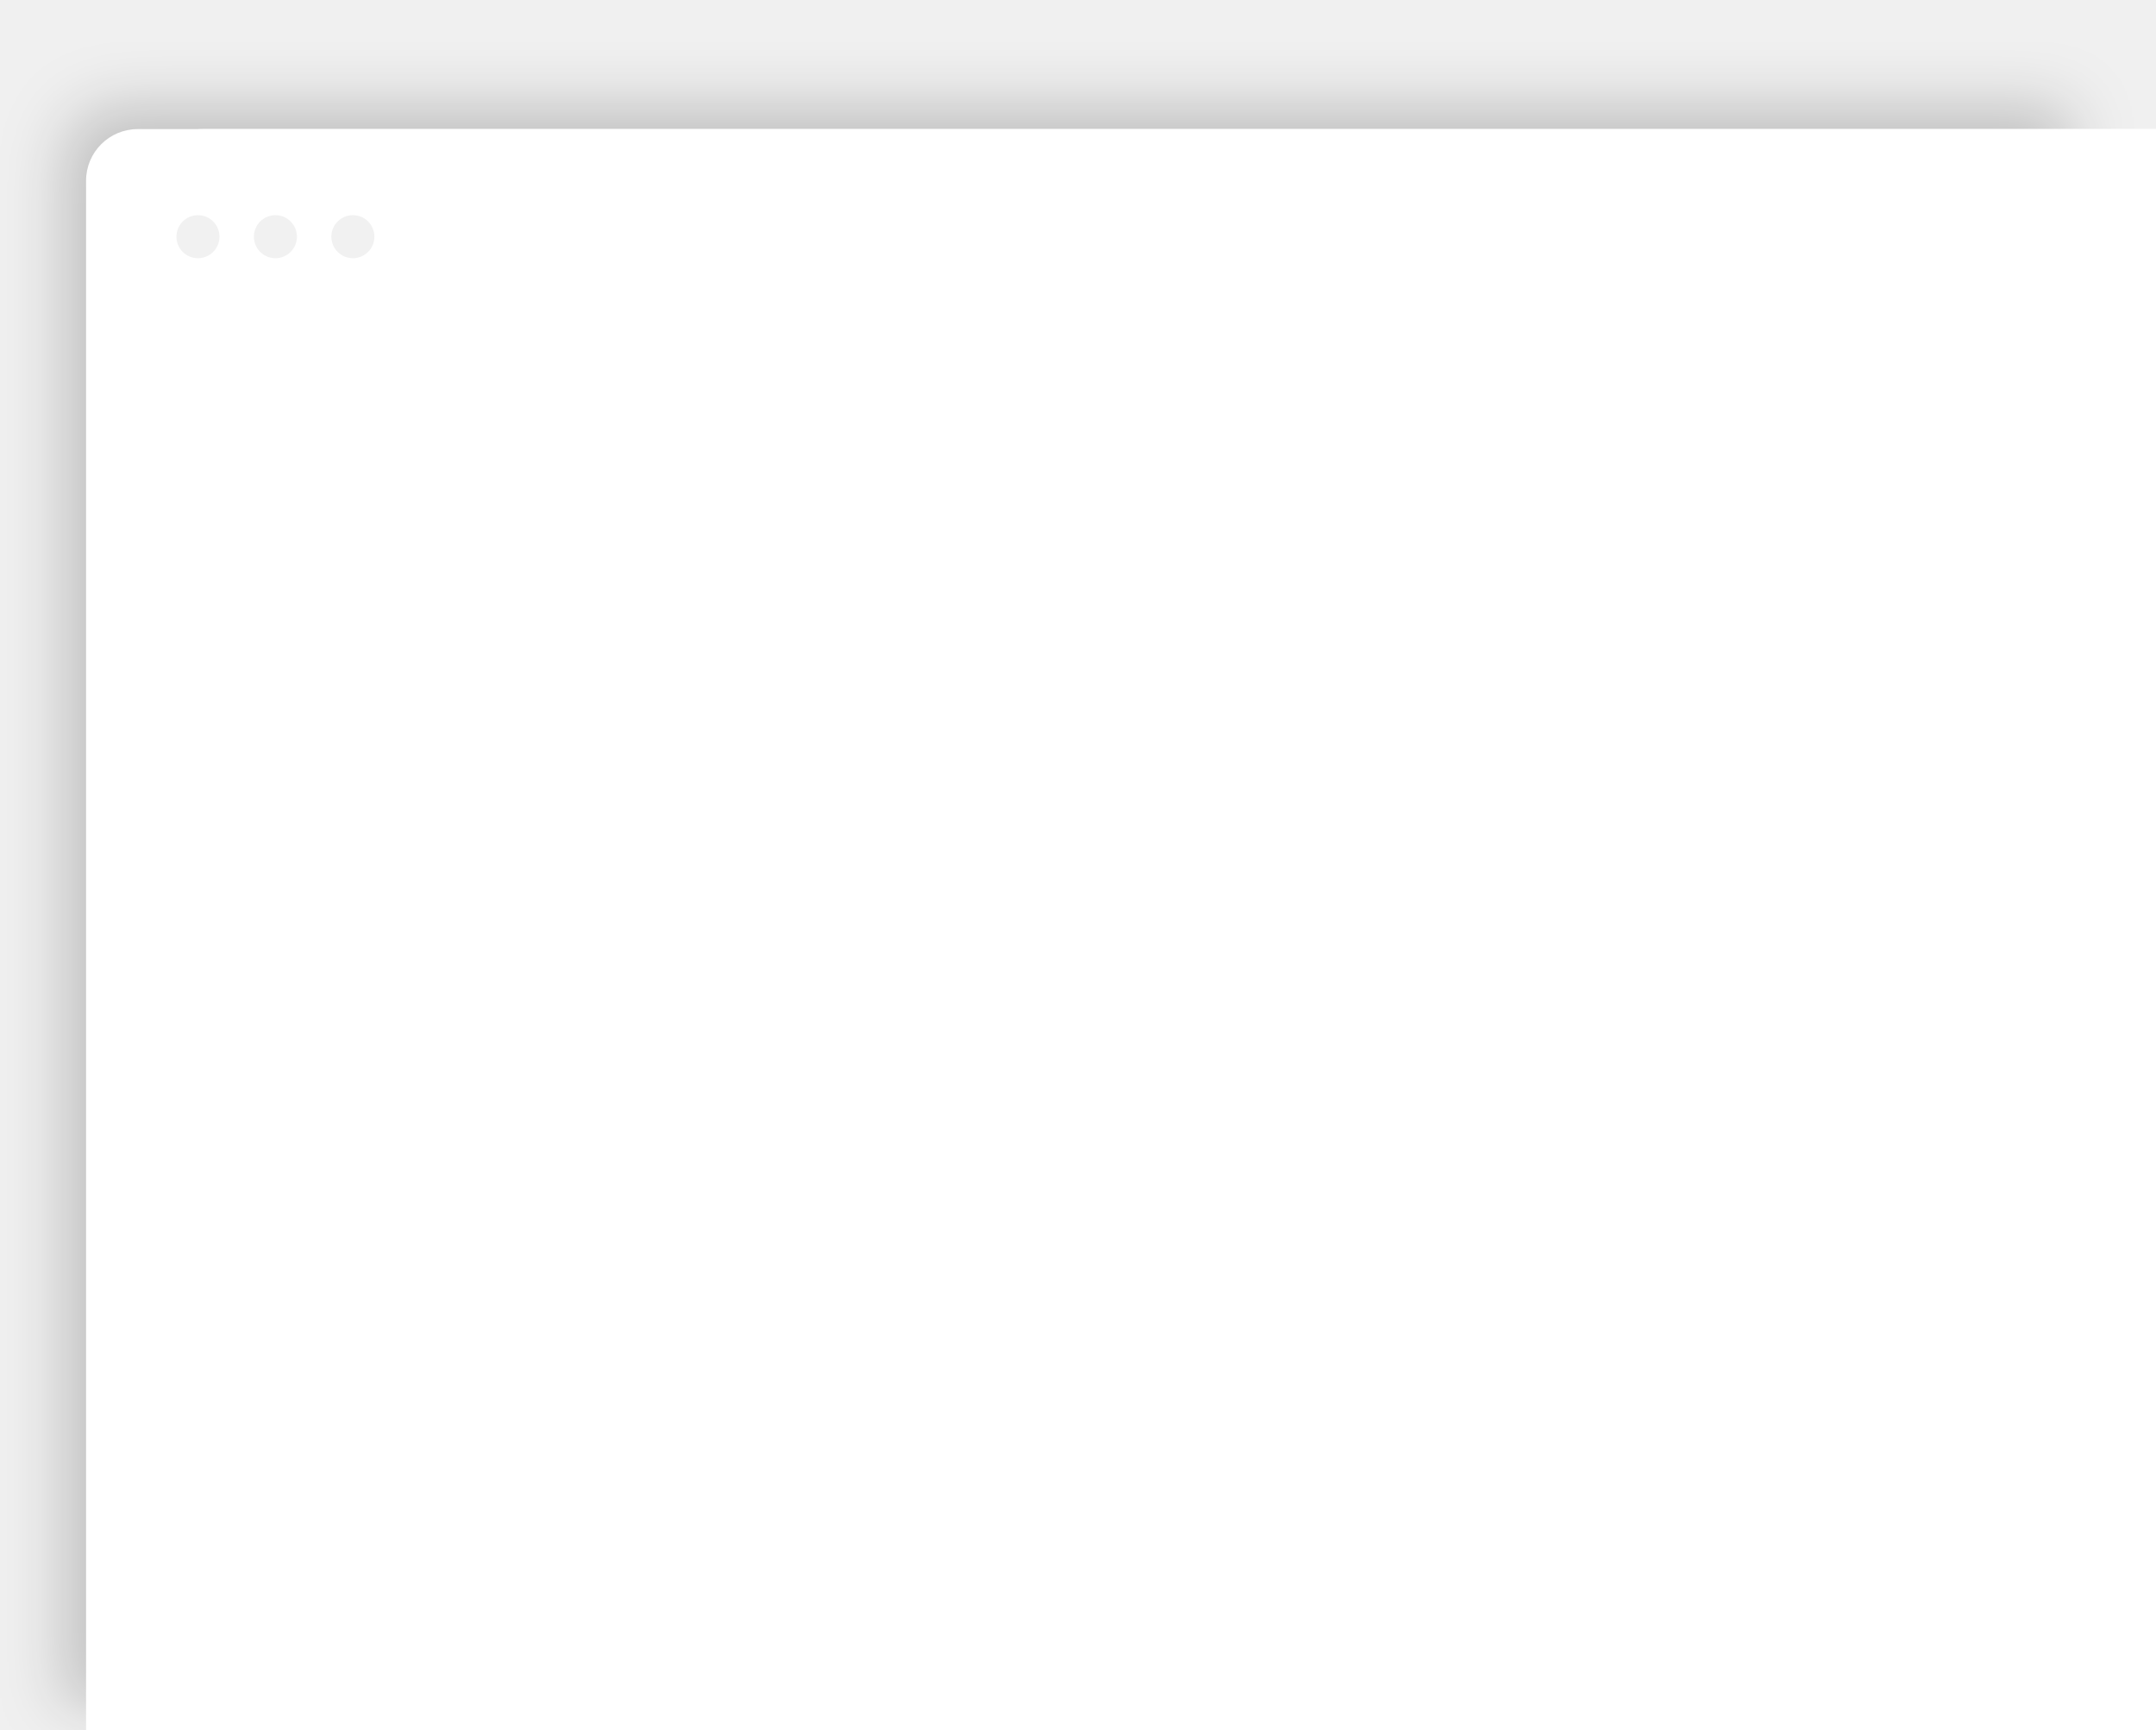
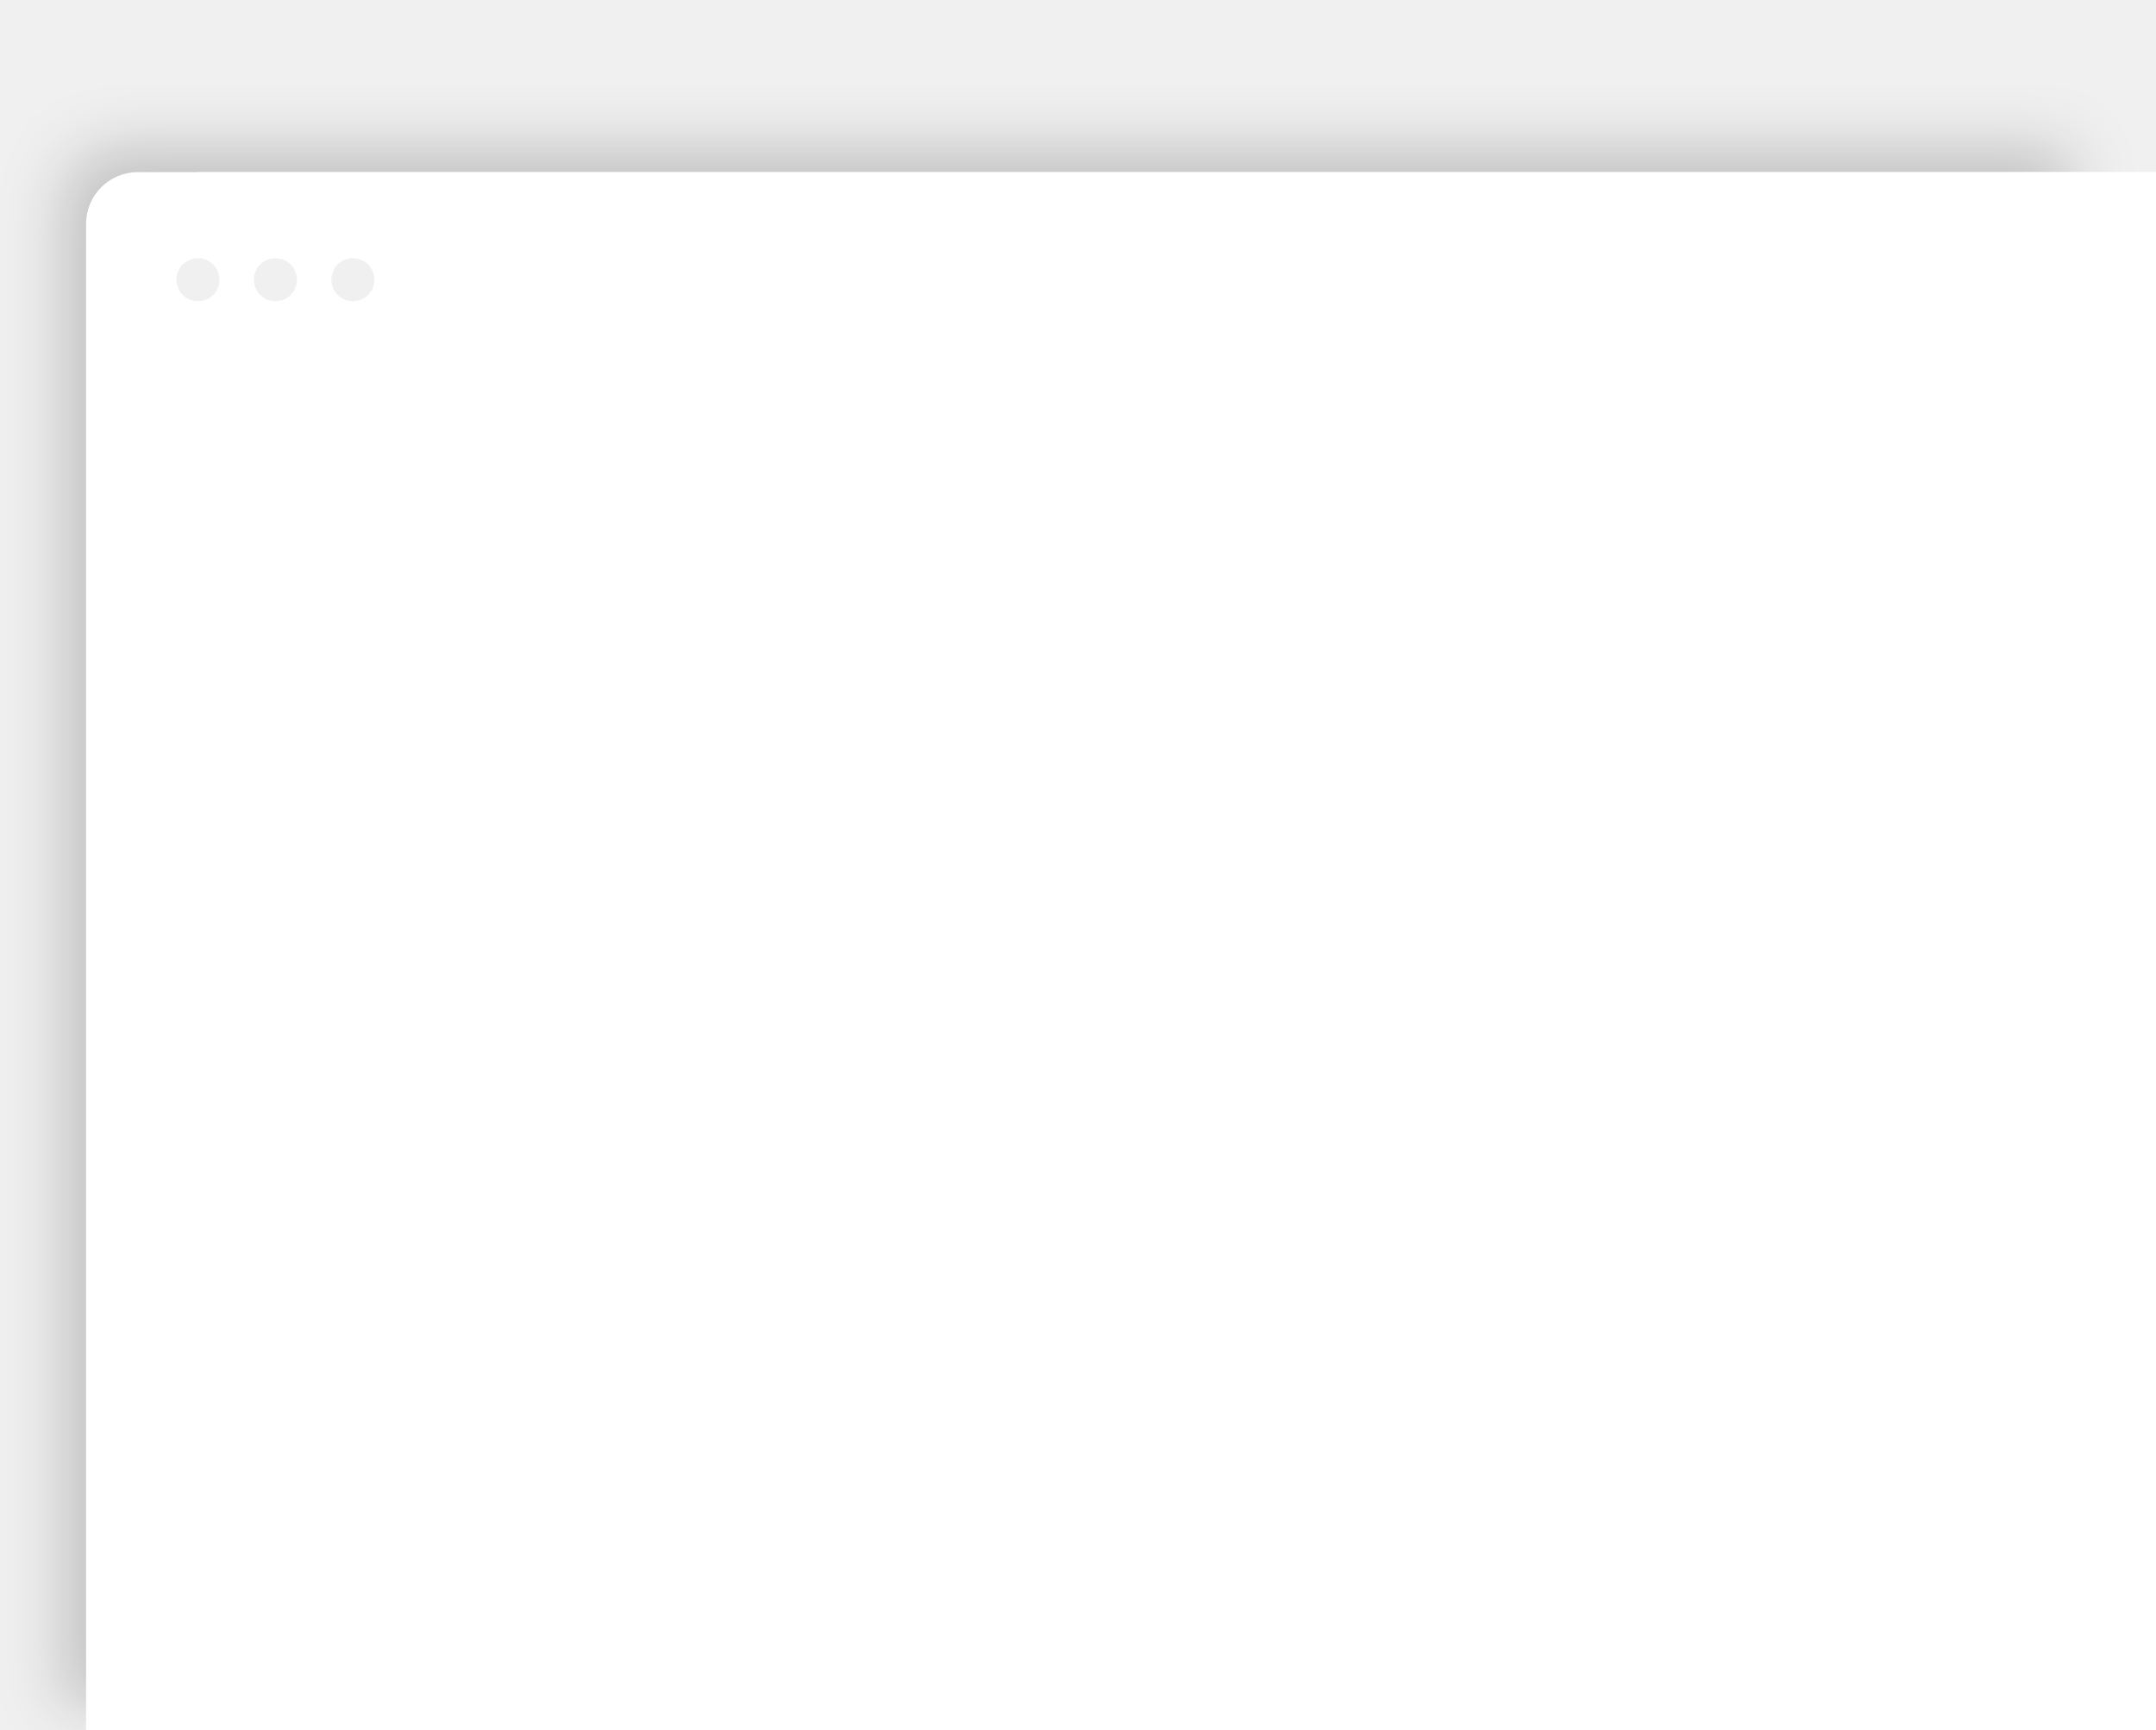
- <svg xmlns="http://www.w3.org/2000/svg" fill="none" height="402" viewBox="0 0 501 382" width="501">
+ <svg xmlns="http://www.w3.org/2000/svg" fill="none" height="402" viewBox="0 0 501 362" width="501">
  <filter id="a" color-interpolation-filters="sRGB" filterUnits="userSpaceOnUse" height="402" width="501" x="0" y="0">
    <feFlood flood-opacity="0" result="BackgroundImageFix" />
    <feColorMatrix in="SourceAlpha" type="matrix" values="0 0 0 0 0 0 0 0 0 0 0 0 0 0 0 0 0 0 127 0" />
    <feOffset dx="-20" dy="-5" />
    <feGaussianBlur stdDeviation="7.5" />
    <feColorMatrix type="matrix" values="0 0 0 0 0 0 0 0 0 0 0 0 0 0 0 0 0 0 0.2 0" />
    <feBlend in2="BackgroundImageFix" mode="normal" result="effect1_dropShadow" />
    <feBlend in="SourceGraphic" in2="effect1_dropShadow" mode="normal" result="shape" />
  </filter>
  <g filter="url(#a)">
    <path d="m35 32c0-6.627 5.373-12 12-12h454v372h-466z" fill="#fff" />
  </g>
  <path d="m20 32c0-6.627 5.373-12 12-12h469v372h-481z" fill="#fff" />
-   <path clip-rule="evenodd" d="m51 45c0 2.761-2.239 5-5 5s-5-2.239-5-5 2.239-5 5-5 5 2.239 5 5zm18 0c0 2.761-2.239 5-5 5s-5-2.239-5-5 2.239-5 5-5 5 2.239 5 5zm13 5c2.761 0 5-2.239 5-5s-2.239-5-5-5-5 2.239-5 5 2.239 5 5 5z" fill="#f1f1f1" fill-rule="evenodd" />
+   <path clip-rule="evenodd" d="m51 45c0 2.761-2.239 5-5 5s-5-2.239-5-5 2.239-5 5-5 5 2.239 5 5zm18 0c0 2.761-2.239 5-5 5s-5-2.239-5-5 2.239-5 5-5 5 2.239 5 5zm13 5c2.761 0 5-2.239 5-5s-2.239-5-5-5-5 2.239-5 5 2.239 5 5 5z" fill="#f0f0f1" fill-rule="evenodd" />
</svg>
